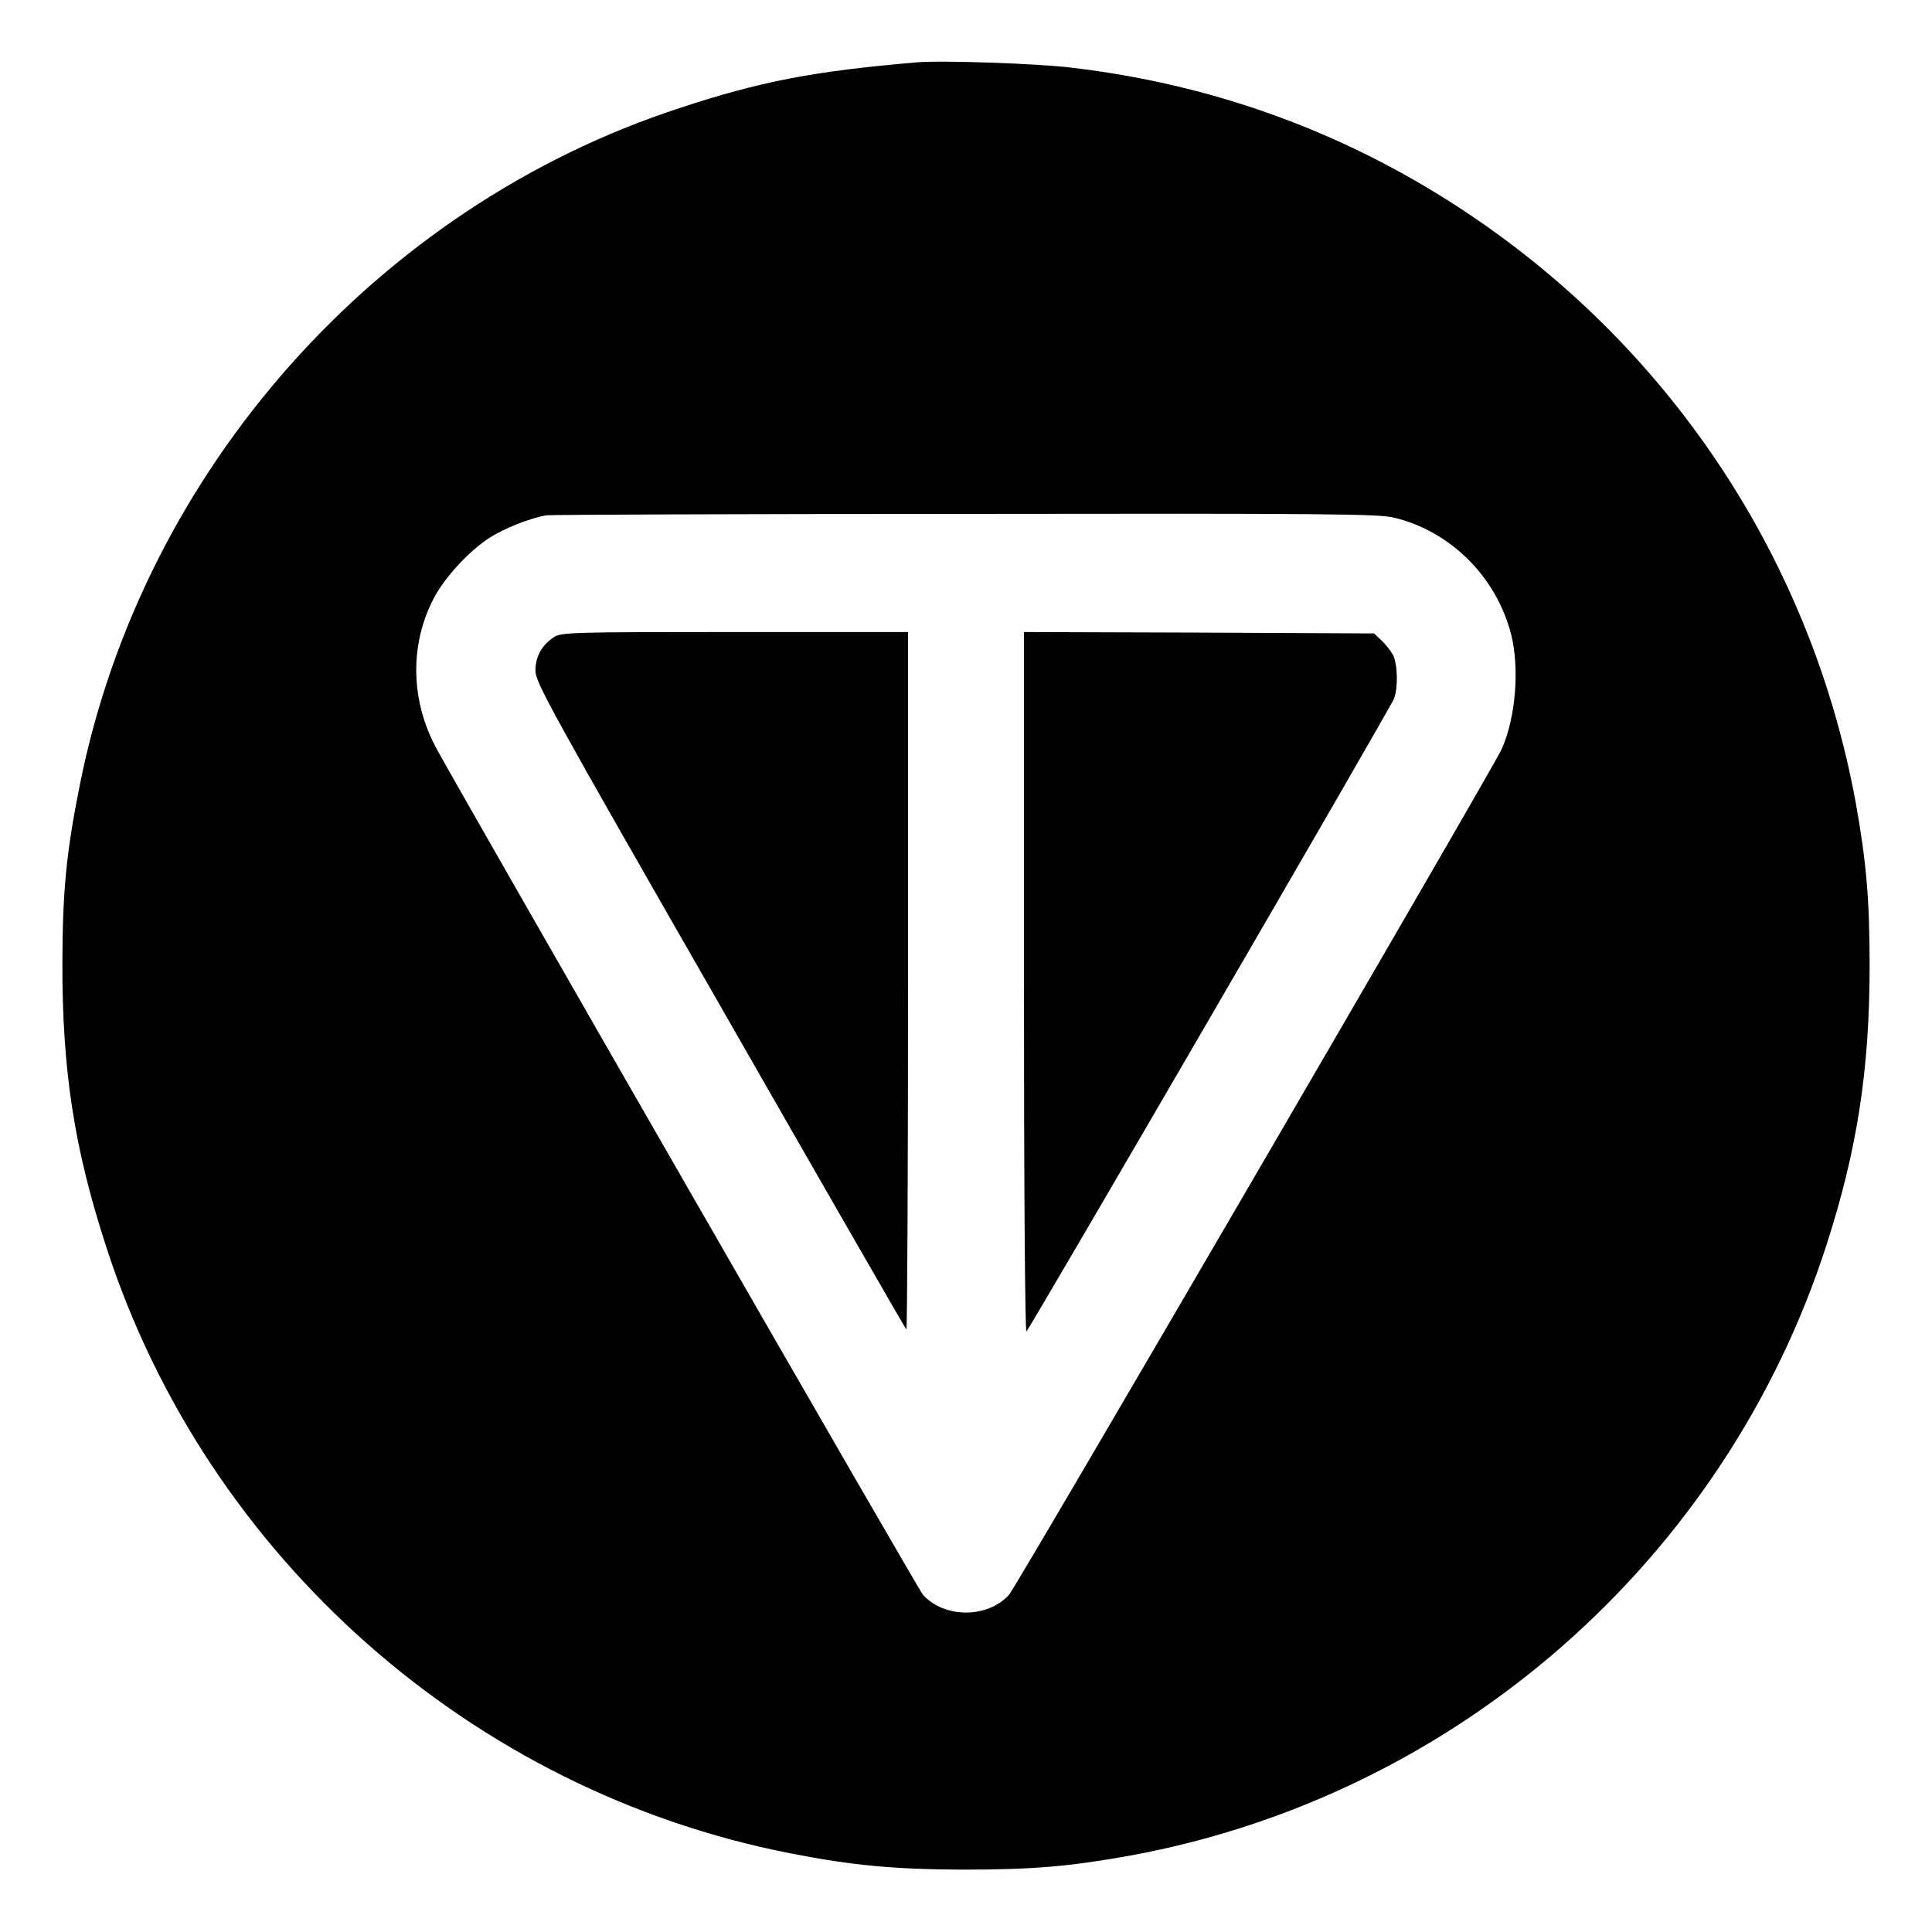
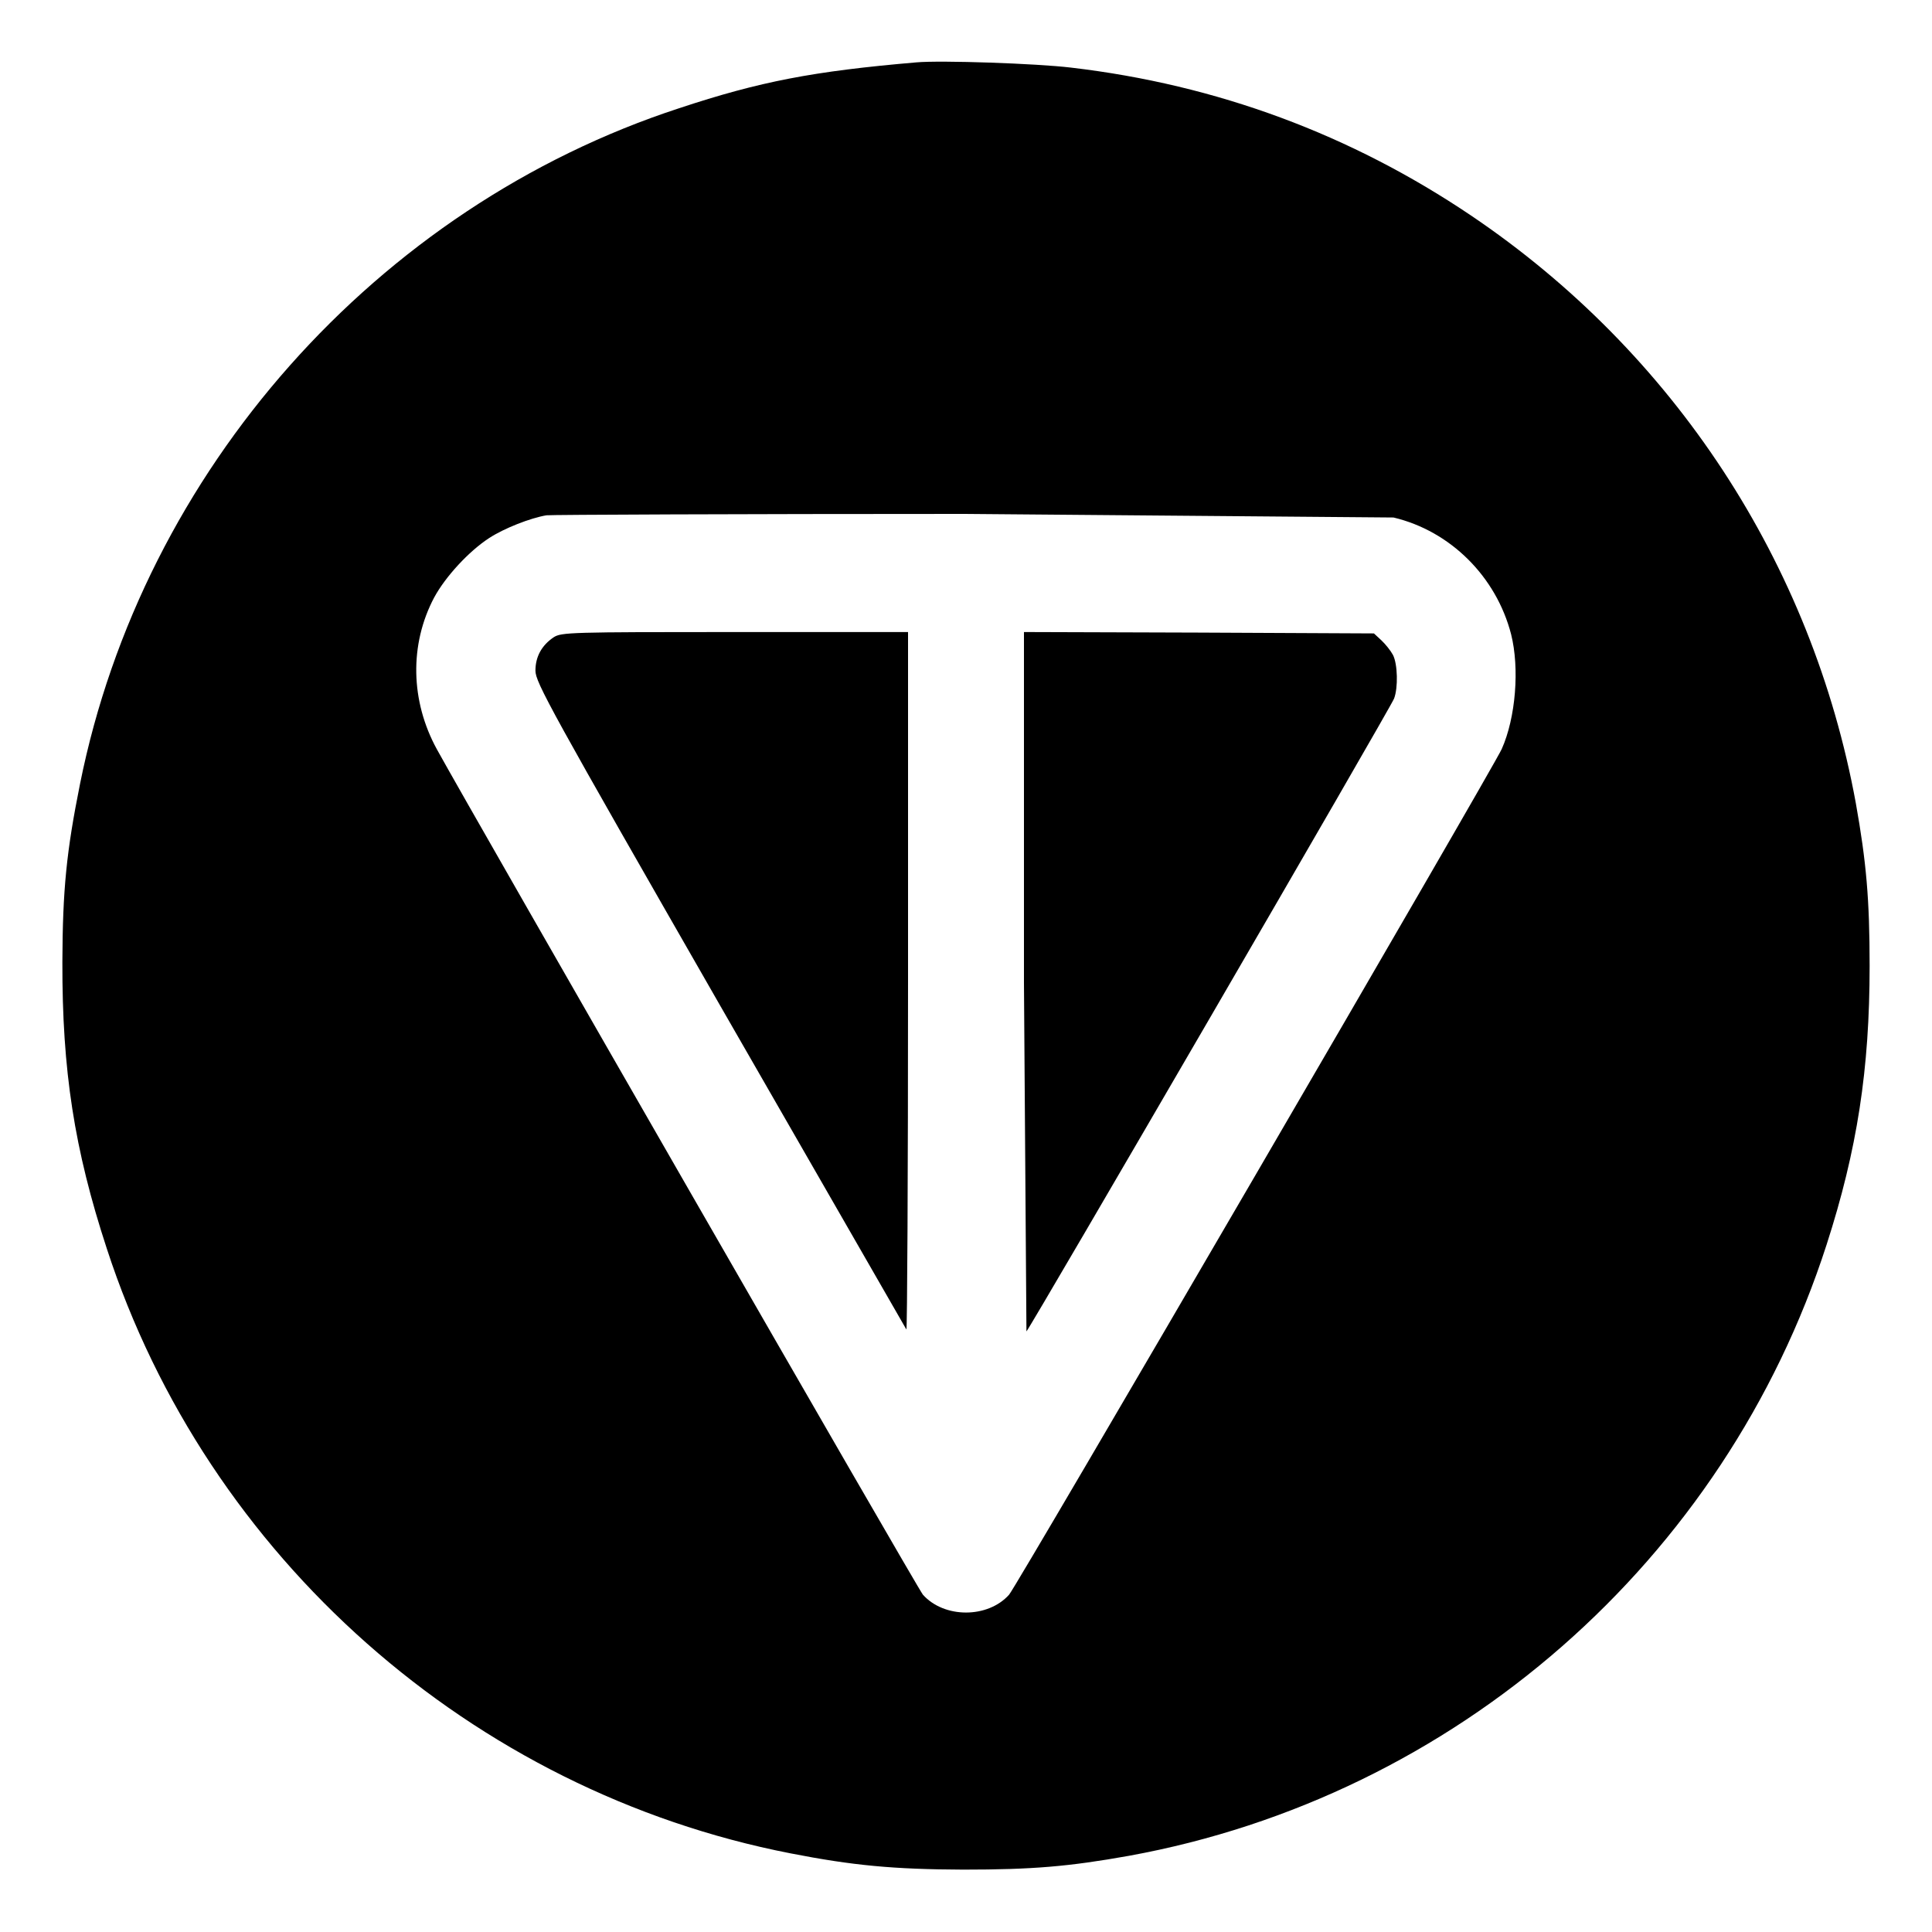
- <svg xmlns="http://www.w3.org/2000/svg" version="1.0" width="700pt" height="700pt" viewBox="0 0 700 700" preserveAspectRatio="xMidYMid meet">
-   <g transform="translate(0,700) scale(0.1,-0.1)" fill="#000000" stroke="none">
-     <path d="M3320 6774 c-373 -32 -566 -69 -859 -166 -1096 -358 -1943 -1313 -2171 -2448 -49 -244 -63 -382 -64 -645 -1 -393 43 -679 161 -1039 364 -1118 1323 -1966 2477 -2191 225 -44 373 -58 626 -59 250 0 382 11 600 50 1183 215 2159 1070 2528 2214 111 344 156 636 156 1010 0 242 -12 377 -50 590 -159 870 -659 1633 -1394 2129 -436 294 -921 474 -1449 536 -124 15 -473 27 -561 19z m1729 -1649 c206 -49 372 -214 426 -423 31 -123 17 -302 -34 -416 -27 -62 -1760 -3038 -1785 -3064 -77 -86 -235 -86 -312 0 -17 18 -1630 2825 -1761 3063 -96 175 -100 380 -10 550 41 76 126 168 200 216 54 35 148 72 207 82 14 2 695 5 1515 5 1297 2 1498 0 1554 -13z" />
-     <path d="M2006 4691 c-43 -29 -66 -70 -66 -121 0 -42 53 -139 669 -1213 367 -642 671 -1170 675 -1174 3 -3 6 564 6 1260 l0 1267 -627 0 c-598 0 -629 -1 -657 -19z" />
-     <path d="M3710 3438 c0 -751 4 -1268 9 -1262 15 15 1322 2264 1332 2293 15 39 13 125 -4 158 -8 15 -27 39 -42 53 l-27 25 -634 3 -634 2 0 -1272z" />
-   </g>
+ <svg xmlns="http://www.w3.org/2000/svg" width="933.333" height="933.333" viewBox="0 0 700 700" preserveAspectRatio="xMidYMid meet">
+   <path d="M332 22.6c-37.3 3.2-56.6 6.9-85.9 16.6C136.5 75 51.8 170.5 29 284c-4.9 24.4-6.3 38.2-6.4 64.5-.1 39.3 4.3 67.9 16.1 103.9C75.1 564.2 171 649 286.4 671.5c22.5 4.4 37.3 5.8 62.6 5.9 25 0 38.2-1.1 60-5 118.3-21.5 215.9-107 252.8-221.4 11.1-34.4 15.6-63.6 15.6-101 0-24.2-1.2-37.7-5-59-15.9-87-65.9-163.3-139.4-212.9-43.6-29.4-92.1-47.4-144.9-53.6-12.4-1.5-47.3-2.7-56.1-1.9zm172.9 164.9c20.6 4.9 37.2 21.4 42.6 42.3 3.1 12.3 1.7 30.2-3.4 41.6-2.7 6.2-176 303.8-178.5 306.4-7.7 8.6-23.5 8.6-31.2 0-1.7-1.8-163-282.5-176.1-306.3-9.6-17.5-10-38-1-55 4.1-7.6 12.6-16.8 20-21.6 5.4-3.5 14.8-7.2 20.7-8.2 1.4-.2 69.5-.5 151.5-.5l155.4 1.3zm-304.3 43.4c-4.3 2.9-6.6 7-6.6 12.1 0 4.2 5.3 13.9 66.9 121.3l67.5 117.4c.3.3.6-56.4.6-126V229h-62.7c-59.8 0-62.9.1-65.7 1.9zM371 356.2l.9 126.2c1.5-1.5 132.2-226.4 133.2-229.3 1.5-3.9 1.3-12.5-.4-15.8-.8-1.5-2.7-3.9-4.2-5.3l-2.7-2.5-63.4-.3-63.4-.2v127.2z" />
</svg>
